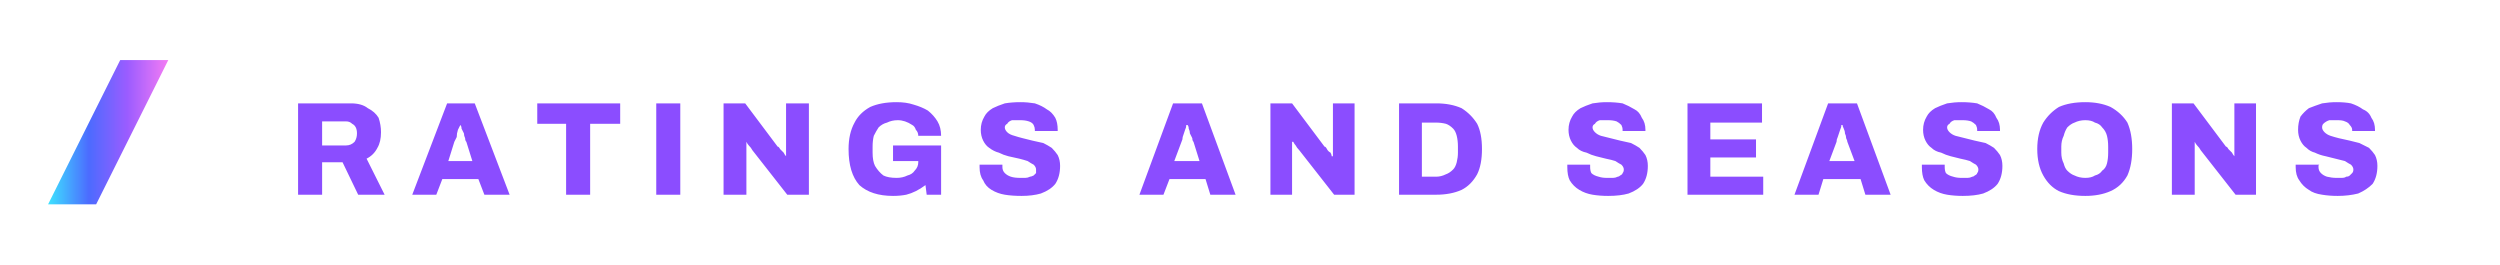
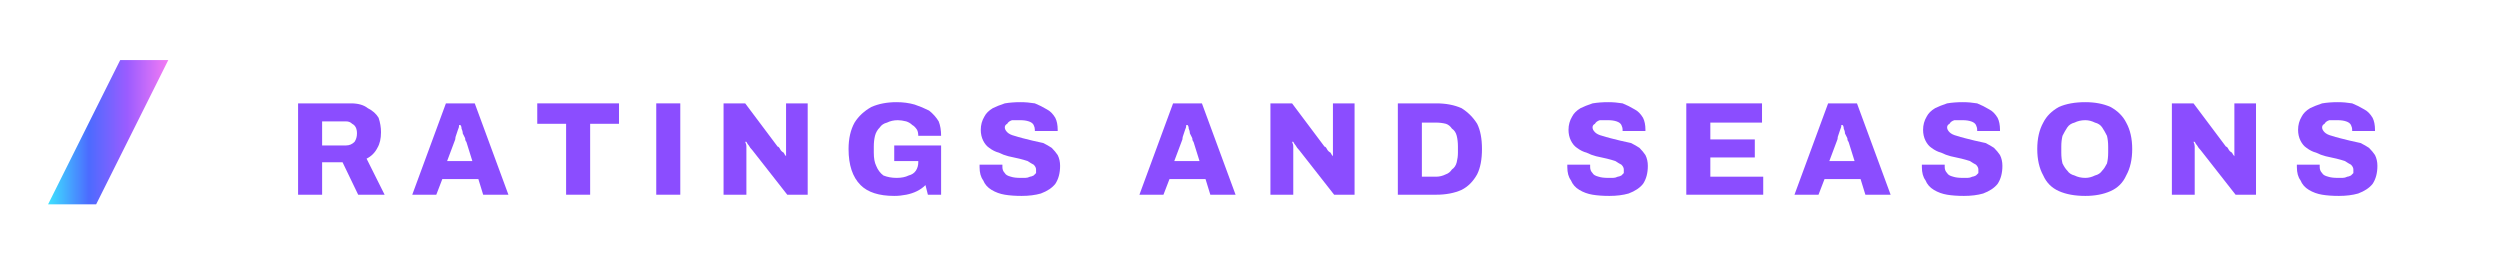
<svg xmlns="http://www.w3.org/2000/svg" width="208" height="22" viewBox="0 0 208 22" role="img" aria-labelledby="t d">
  <defs>
    <linearGradient id="brand" x1="0" y1="0" x2="1" y2="0">
      <stop offset="0" stop-color="#3de3ff" />
      <stop offset=".34" stop-color="#4c6bff" />
      <stop offset=".66" stop-color="#9b5cff" />
      <stop offset="1" stop-color="#f47cf4" />
    </linearGradient>
    <linearGradient id="button" x1="0" y1="0" x2="1" y2="0">
      <stop offset="0" stop-color="#6fe9ff" />
      <stop offset=".34" stop-color="#7b8cff" />
      <stop offset=".66" stop-color="#b07cff" />
      <stop offset="1" stop-color="#f79cf7" />
    </linearGradient>
    <linearGradient id="markTop" x1="0" y1="0" x2="1" y2=".6">
      <stop offset="0" stop-color="#43e6ff" />
      <stop offset=".4" stop-color="#4c6bff" />
      <stop offset=".72" stop-color="#b07cff" />
      <stop offset="1" stop-color="#ff8af0" />
    </linearGradient>
    <linearGradient id="markLow" x1="0" y1="1" x2="1" y2="0">
      <stop offset="0" stop-color="#d6e0ff" />
      <stop offset="1" stop-color="#3b5bff" />
    </linearGradient>
+     <path id="g1e71882e" d="M4.3 0.1Q2.4 0.1 1.5 -0.8Q0.5 -1.8 0.5 -3.8Q0.5 -5.1 1 -6Q1.5 -6.8 2.4 -7.3Q3.3 -7.7 4.5 -7.7Q5.3 -7.7 6 -7.5Q6.6 -7.3 7.2 -7Q7.7 -6.6 8 -6.1Q8.2 -5.6 8.2 -4.9H6.3Q6.3 -5.2 6.2 -5.4Q6 -5.7 5.8 -5.8Q5.6 -6 5.3 -6.1Q4.9 -6.2 4.6 -6.2Q4.1 -6.2 3.7 -6Q3.3 -5.9 3.1 -5.6Q2.8 -5.3 2.7 -4.9Q2.6 -4.5 2.6 -4V-3.5Q2.6 -2.8 2.8 -2.4Q3 -1.9 3.4 -1.6Q3.9 -1.4 4.5 -1.4Q5.1 -1.4 5.5 -1.6Q5.9 -1.7 6.1 -2Q6.3 -2.3 6.3 -2.7V-2.8H4.3V-4.1H8.2V0H7.1L6.9 -0.8Q6.6 -0.5 6.2 -0.3Q5.8 -0.1 5.3 0Q4.8 0.1 4.3 0.1Z" />
+     <path id="g469f2072" d="M0.8 0V-7.6H5.2Q6.1 -7.6 6.6 -7.2Q7.2 -6.9 7.5 -6.4Q7.7 -5.8 7.7 -5.2Q7.7 -4.4 7.4 -3.9Q7.1 -3.3 6.5 -3L8 0H5.8L4.5 -2.7H2.8V0ZM2.8 -4.1H4.8Q5.2 -4.1 5.5 -4.4Q5.7 -4.7 5.7 -5.1Q5.7 -5.4 5.6 -5.6Q5.5 -5.8 5.3 -5.9Q5.1 -6.1 4.8 -6.1H2.8Z" />
+     <path id="g5a0483aa" d="M0.8 0V-7.6H4Q5.2 -7.6 6.1 -7.2Q6.9 -6.7 7.4 -5.9Q7.8 -5.1 7.8 -3.8Q7.8 -2.5 7.4 -1.7Q6.9 -0.8 6.1 -0.4Q5.2 0 4 0ZM2.8 -1.5H4Q4.4 -1.5 4.8 -1.7Q5.1 -1.8 5.3 -2.1Q5.6 -2.3 5.7 -2.7Q5.8 -3.1 5.8 -3.5V-4Q5.8 -4.5 5.7 -4.9Q5.6 -5.3 5.3 -5.5Q5.1 -5.8 4.8 -5.9Q4.4 -6 4 -6H2.8Z" />
+     <path id="g67a65a0e" d="M2.7 0V-5.9H0.3V-7.6H7.1V-5.9H4.7V0Z" />
+     <path id="g6cddbad4" d="M0.8 0V-7.6H2.6L5.3 -4Q5.4 -4 5.5 -3.8Q5.6 -3.6 5.8 -3.5Q5.9 -3.3 6 -3.2L6 -3.2Q6 -3.4 6 -3.7Q6 -3.9 6 -4V-7.6H7.8V0H6.1L3.2 -3.7Q3 -3.9 2.9 -4.1Q2.8 -4.2 2.7 -4.4L2.6 -4.4Q2.7 -4.2 2.7 -4Q2.7 -3.8 2.7 -3.7V0Z" />
+     <path id="gb1a71d54" d="M4.5 0.1Q3.2 0.1 2.3 -0.3Q1.4 -0.7 1 -1.6Q0.5 -2.5 0.5 -3.8Q0.5 -5.1 1 -6Q1.4 -6.8 2.3 -7.3Q3.2 -7.7 4.5 -7.7Q5.7 -7.7 6.6 -7.3Q7.5 -6.8 7.9 -6Q8.4 -5.1 8.4 -3.8Q8.4 -2.5 7.9 -1.6Q7.5 -0.7 6.6 -0.3Q5.7 0.1 4.5 0.1ZM4.5 -1.4Q4.9 -1.4 5.3 -1.6Q5.7 -1.7 5.9 -2Q6.1 -2.2 6.3 -2.6Q6.4 -3 6.4 -3.5V-4Q6.4 -4.5 6.3 -4.9Q6.1 -5.3 5.9 -5.6Q5.7 -5.9 5.3 -6Q4.9 -6.2 4.5 -6.2Q4 -6.2 3.6 -6Q3.2 -5.9 3 -5.6Q2.8 -5.3 2.6 -4.9Q2.5 -4.5 2.5 -4V-3.5Q2.5 -3 2.6 -2.6Q2.8 -2.2 3 -2Q3.2 -1.7 3.6 -1.6Q4 -1.4 4.5 -1.4Z" />
+     <path id="gc195a459" d="M0.8 0V-7.6H7.1V-6H2.8V-4.6H6.5V-3.1H2.8V-1.5H7.2V0Z" />
+     <path id="gd122712d" d="M0.1 0 2.9 -7.6H5.3L8.1 0H6L5.6 -1.3H2.6L2.1 0ZM3 -2.8H5.1L4.6 -4.4Q4.5 -4.5 4.5 -4.7Q4.4 -4.9 4.3 -5.1Q4.3 -5.3 4.2 -5.5Q4.2 -5.7 4.1 -5.8H4Q4 -5.6 3.9 -5.4Q3.8 -5.1 3.7 -4.8Q3.7 -4.6 3.6 -4.4Z" />
+     <path id="ge2828d24" d="M0.8 0V-7.6H2.8V0Z" />
+     <path id="gfaef1fcd" d="M4 0.1Q3.2 0.1 2.6 0Q2 -0.1 1.5 -0.4Q1 -0.7 0.8 -1.2Q0.5 -1.6 0.5 -2.3Q0.5 -2.4 0.5 -2.4Q0.5 -2.5 0.5 -2.5H2.4Q2.4 -2.5 2.4 -2.4Q2.4 -2.4 2.4 -2.3Q2.4 -2 2.6 -1.8Q2.7 -1.6 3.1 -1.5Q3.4 -1.4 3.9 -1.4Q4.1 -1.4 4.3 -1.4Q4.5 -1.4 4.7 -1.5Q4.8 -1.5 5 -1.6Q5.1 -1.7 5.2 -1.8Q5.2 -1.9 5.2 -2.1Q5.2 -2.3 5 -2.5Q4.8 -2.6 4.5 -2.8Q4.2 -2.9 3.8 -3Q3.4 -3.1 2.9 -3.2Q2.5 -3.3 2.1 -3.5Q1.7 -3.6 1.3 -3.9Q1 -4.1 0.8 -4.5Q0.6 -4.9 0.6 -5.4Q0.6 -6 0.9 -6.5Q1.1 -6.9 1.6 -7.2Q2 -7.4 2.6 -7.6Q3.2 -7.7 3.9 -7.7Q4.5 -7.7 5.1 -7.6Q5.6 -7.4 6.1 -7.1Q6.5 -6.9 6.8 -6.4Q7 -6 7 -5.4V-5.3H5.1V-5.4Q5.1 -5.6 5 -5.8Q4.9 -6 4.6 -6.1Q4.3 -6.2 3.9 -6.2Q3.5 -6.2 3.2 -6.2Q2.9 -6.1 2.8 -5.9Q2.6 -5.8 2.6 -5.6Q2.6 -5.4 2.8 -5.2Q3 -5 3.4 -4.9Q3.7 -4.8 4.1 -4.7Q4.5 -4.6 4.9 -4.5Q5.4 -4.4 5.8 -4.3Q6.2 -4.1 6.5 -3.9Q6.8 -3.6 7 -3.3Q7.2 -2.9 7.2 -2.4Q7.2 -1.5 6.8 -0.9Q6.4 -0.4 5.6 -0.1Q4.9 0.1 4 0.1Z" />
  </defs>
  <polygon points="4,17 10,5 14,5 8,17" fill="url(#brand)" />
-   <path d="M24.8 16.2V8.6H29.2Q30.1 8.6 30.6 9Q31.2 9.3 31.5 9.8Q31.7 10.4 31.7 11Q31.7 11.8 31.4 12.3Q31.1 12.9 30.5 13.2L32 16.2H29.8L28.5 13.5H26.8V16.2ZM26.8 12.1H28.8Q29.2 12.1 29.5 11.8Q29.7 11.5 29.7 11.1Q29.7 10.8 29.6 10.6Q29.5 10.4 29.3 10.3Q29.1 10.1 28.8 10.1H26.8ZM34.3 16.2 37.2 8.6H39.5L42.4 16.2H40.3L39.8 14.9H36.8L36.3 16.2ZM37.3 13.4H39.3L38.8 11.8Q38.7 11.7 38.7 11.5Q38.6 11.3 38.6 11.1Q38.5 10.9 38.4 10.7Q38.4 10.5 38.3 10.4H38.3Q38.2 10.6 38.1 10.8Q38 11.1 38 11.4Q37.9 11.6 37.8 11.8ZM47.1 16.2V10.3H44.7V8.6H51.6V10.3H49.1V16.2ZM54.6 16.2V8.6H56.6V16.2ZM60.2 16.2V8.6H62L64.7 12.2Q64.8 12.2 64.9 12.4Q65.1 12.6 65.2 12.7Q65.3 12.9 65.4 13L65.4 13Q65.4 12.8 65.4 12.5Q65.4 12.3 65.4 12.2V8.6H67.3V16.2H65.5L62.6 12.5Q62.5 12.3 62.3 12.1Q62.2 12 62.1 11.8L62.1 11.8Q62.1 12 62.1 12.2Q62.1 12.4 62.1 12.5V16.2ZM74.3 16.3Q72.5 16.3 71.5 15.4Q70.6 14.4 70.6 12.4Q70.6 11.1 71.1 10.2Q71.5 9.4 72.4 8.9Q73.3 8.5 74.6 8.5Q75.4 8.5 76 8.7Q76.7 8.9 77.2 9.2Q77.7 9.6 78 10.1Q78.3 10.6 78.3 11.3H76.4Q76.4 11 76.2 10.8Q76.1 10.5 75.9 10.4Q75.6 10.2 75.3 10.1Q75 10 74.7 10Q74.2 10 73.8 10.2Q73.4 10.3 73.1 10.6Q72.9 10.9 72.7 11.3Q72.6 11.7 72.6 12.2V12.7Q72.6 13.4 72.8 13.8Q73.1 14.3 73.5 14.6Q73.9 14.8 74.6 14.8Q75.1 14.8 75.5 14.6Q75.9 14.5 76.1 14.2Q76.4 13.9 76.4 13.5V13.4H74.3V12.1H78.3V16.2H77.1L77 15.4Q76.6 15.7 76.2 15.9Q75.8 16.1 75.4 16.2Q74.9 16.3 74.3 16.3ZM85 16.3Q84.2 16.3 83.6 16.2Q83 16.1 82.5 15.8Q82 15.5 81.8 15Q81.5 14.6 81.5 13.9Q81.5 13.8 81.5 13.8Q81.5 13.7 81.5 13.7H83.4Q83.4 13.7 83.4 13.8Q83.4 13.8 83.4 13.9Q83.4 14.2 83.6 14.4Q83.8 14.6 84.1 14.7Q84.4 14.8 84.9 14.8Q85.1 14.8 85.3 14.8Q85.5 14.8 85.7 14.7Q85.8 14.7 86 14.6Q86.1 14.5 86.2 14.4Q86.2 14.3 86.2 14.1Q86.2 13.9 86 13.7Q85.8 13.6 85.5 13.4Q85.2 13.3 84.8 13.2Q84.4 13.1 83.9 13Q83.5 12.9 83.1 12.7Q82.7 12.6 82.3 12.3Q82 12.1 81.8 11.7Q81.6 11.3 81.6 10.8Q81.6 10.2 81.9 9.7Q82.1 9.3 82.6 9Q83 8.8 83.6 8.6Q84.2 8.5 84.9 8.5Q85.5 8.5 86.1 8.6Q86.7 8.8 87.1 9.1Q87.5 9.3 87.8 9.8Q88 10.2 88 10.8V10.9H86.1V10.8Q86.1 10.6 86 10.4Q85.9 10.2 85.6 10.1Q85.3 10 84.9 10Q84.5 10 84.2 10Q83.9 10.1 83.8 10.3Q83.6 10.4 83.6 10.6Q83.6 10.8 83.8 11Q84 11.2 84.4 11.3Q84.7 11.4 85.1 11.5Q85.5 11.6 85.9 11.7Q86.4 11.8 86.8 11.9Q87.2 12.1 87.5 12.3Q87.8 12.6 88 12.9Q88.2 13.3 88.2 13.8Q88.2 14.7 87.8 15.3Q87.4 15.8 86.6 16.1Q85.9 16.3 85 16.3ZM94.8 16.2 97.6 8.6H100L102.8 16.2H100.7L100.3 14.9H97.3L96.8 16.2ZM97.7 13.4H99.8L99.3 11.8Q99.2 11.7 99.2 11.5Q99.1 11.3 99 11.1Q99 10.9 98.9 10.7Q98.9 10.5 98.8 10.4H98.7Q98.7 10.6 98.6 10.8Q98.5 11.1 98.4 11.4Q98.4 11.6 98.3 11.8ZM105.7 16.2V8.6H107.5L110.2 12.2Q110.3 12.2 110.4 12.4Q110.5 12.6 110.7 12.7Q110.8 12.9 110.8 13L110.9 13Q110.9 12.8 110.9 12.5Q110.9 12.3 110.9 12.2V8.6H112.7V16.2H111L108.1 12.5Q107.9 12.3 107.8 12.1Q107.7 12 107.6 11.8L107.5 11.8Q107.5 12 107.5 12.2Q107.5 12.4 107.5 12.5V16.2ZM116.4 16.2V8.6H119.5Q120.7 8.6 121.6 9Q122.4 9.5 122.9 10.3Q123.3 11.1 123.3 12.4Q123.3 13.7 122.9 14.5Q122.4 15.4 121.6 15.8Q120.7 16.2 119.5 16.2ZM118.3 14.7H119.5Q119.9 14.7 120.3 14.5Q120.6 14.4 120.9 14.1Q121.1 13.9 121.2 13.5Q121.3 13.1 121.3 12.7V12.2Q121.3 11.7 121.2 11.3Q121.1 10.9 120.9 10.7Q120.6 10.4 120.3 10.3Q119.9 10.2 119.5 10.2H118.3ZM133.8 16.3Q133.1 16.3 132.5 16.2Q131.9 16.1 131.4 15.8Q130.9 15.5 130.6 15Q130.4 14.6 130.4 13.9Q130.4 13.8 130.4 13.8Q130.4 13.7 130.4 13.7H132.3Q132.3 13.7 132.3 13.8Q132.3 13.8 132.3 13.9Q132.3 14.2 132.4 14.4Q132.6 14.6 133 14.7Q133.3 14.8 133.7 14.8Q134 14.8 134.2 14.8Q134.4 14.8 134.6 14.7Q134.7 14.7 134.8 14.6Q135 14.5 135 14.4Q135.1 14.3 135.1 14.1Q135.1 13.9 134.9 13.7Q134.7 13.6 134.4 13.4Q134.1 13.3 133.6 13.2Q133.2 13.1 132.8 13Q132.4 12.9 132 12.7Q131.5 12.6 131.2 12.3Q130.9 12.1 130.7 11.7Q130.5 11.3 130.5 10.8Q130.5 10.2 130.8 9.7Q131 9.3 131.5 9Q131.9 8.8 132.5 8.6Q133.1 8.5 133.7 8.5Q134.4 8.5 135 8.6Q135.5 8.8 136 9.1Q136.4 9.3 136.6 9.8Q136.9 10.2 136.9 10.8V10.9H135V10.8Q135 10.6 134.9 10.4Q134.7 10.2 134.5 10.1Q134.2 10 133.8 10Q133.4 10 133.1 10Q132.8 10.1 132.7 10.3Q132.5 10.4 132.5 10.6Q132.5 10.8 132.7 11Q132.9 11.2 133.2 11.3Q133.6 11.4 134 11.5Q134.4 11.6 134.8 11.7Q135.2 11.8 135.7 11.9Q136.1 12.1 136.4 12.3Q136.7 12.6 136.9 12.9Q137.1 13.3 137.1 13.8Q137.1 14.7 136.7 15.3Q136.3 15.8 135.5 16.1Q134.8 16.3 133.8 16.3ZM140.4 16.2V8.6H146.6V10.2H142.3V11.6H146.1V13.1H142.3V14.7H146.7V16.2ZM149.3 16.2 152.1 8.6H154.5L157.3 16.2H155.2L154.8 14.9H151.7L151.3 16.2ZM152.2 13.4H154.3L153.7 11.8Q153.7 11.7 153.6 11.5Q153.6 11.3 153.5 11.1Q153.5 10.9 153.4 10.7Q153.3 10.5 153.3 10.4H153.2Q153.2 10.6 153.1 10.8Q153 11.1 152.9 11.4Q152.8 11.6 152.8 11.8ZM163.3 16.3Q162.6 16.3 162 16.2Q161.4 16.1 160.9 15.8Q160.4 15.5 160.1 15Q159.9 14.6 159.9 13.9Q159.9 13.8 159.9 13.8Q159.9 13.7 159.9 13.7H161.8Q161.8 13.7 161.8 13.8Q161.8 13.8 161.8 13.9Q161.8 14.2 161.9 14.4Q162.1 14.6 162.5 14.7Q162.8 14.8 163.2 14.8Q163.5 14.8 163.7 14.8Q163.9 14.8 164.1 14.7Q164.2 14.7 164.3 14.6Q164.5 14.5 164.5 14.4Q164.6 14.3 164.6 14.1Q164.6 13.9 164.4 13.7Q164.2 13.6 163.9 13.4Q163.6 13.3 163.1 13.2Q162.7 13.1 162.3 13Q161.9 12.9 161.5 12.7Q161 12.6 160.7 12.3Q160.4 12.1 160.2 11.7Q160 11.3 160 10.8Q160 10.2 160.3 9.7Q160.5 9.3 161 9Q161.4 8.8 162 8.6Q162.6 8.5 163.2 8.5Q163.9 8.5 164.5 8.6Q165 8.8 165.5 9.1Q165.9 9.3 166.1 9.8Q166.4 10.2 166.4 10.8V10.9H164.5V10.8Q164.5 10.6 164.4 10.4Q164.2 10.2 164 10.1Q163.7 10 163.3 10Q162.9 10 162.6 10Q162.3 10.1 162.2 10.3Q162 10.4 162 10.6Q162 10.8 162.2 11Q162.4 11.2 162.7 11.3Q163.1 11.4 163.5 11.5Q163.9 11.6 164.3 11.7Q164.7 11.8 165.2 11.9Q165.6 12.1 165.9 12.3Q166.2 12.6 166.4 12.9Q166.6 13.3 166.6 13.8Q166.6 14.7 166.2 15.3Q165.8 15.8 165 16.1Q164.3 16.3 163.3 16.3ZM173.5 16.3Q172.2 16.3 171.3 15.9Q170.5 15.5 170 14.6Q169.5 13.7 169.5 12.4Q169.5 11.1 170 10.2Q170.5 9.4 171.3 8.9Q172.2 8.5 173.5 8.5Q174.7 8.5 175.6 8.9Q176.5 9.4 177 10.2Q177.4 11.1 177.4 12.4Q177.4 13.7 177 14.6Q176.5 15.5 175.6 15.9Q174.7 16.3 173.5 16.3ZM173.5 14.8Q174 14.8 174.3 14.6Q174.7 14.5 174.9 14.2Q175.2 14 175.3 13.6Q175.4 13.2 175.4 12.7V12.2Q175.4 11.7 175.3 11.3Q175.2 10.9 174.9 10.6Q174.7 10.3 174.3 10.2Q174 10 173.5 10Q173 10 172.6 10.2Q172.3 10.3 172 10.6Q171.8 10.9 171.7 11.3Q171.5 11.7 171.5 12.2V12.7Q171.5 13.2 171.7 13.6Q171.8 14 172 14.2Q172.3 14.5 172.6 14.6Q173 14.8 173.5 14.8ZM180.7 16.2V8.6H182.5L185.2 12.2Q185.3 12.2 185.4 12.4Q185.6 12.6 185.7 12.7Q185.8 12.9 185.9 13L185.9 13Q185.9 12.8 185.9 12.5Q185.9 12.3 185.9 12.2V8.6H187.7V16.2H186L183.1 12.5Q183 12.3 182.8 12.1Q182.7 12 182.6 11.8L182.6 11.8Q182.6 12 182.6 12.2Q182.6 12.4 182.6 12.5V16.2ZM194.5 16.3Q193.8 16.3 193.2 16.2Q192.5 16.1 192.1 15.8Q191.6 15.5 191.3 15Q191 14.6 191 13.9Q191 13.8 191 13.8Q191 13.7 191 13.7H193Q192.9 13.7 192.9 13.8Q192.9 13.8 192.9 13.9Q192.9 14.2 193.1 14.4Q193.3 14.6 193.6 14.7Q194 14.8 194.4 14.8Q194.6 14.8 194.8 14.8Q195.1 14.8 195.2 14.7Q195.4 14.7 195.5 14.6Q195.6 14.5 195.7 14.4Q195.8 14.3 195.8 14.1Q195.8 13.9 195.6 13.7Q195.4 13.6 195.1 13.4Q194.7 13.3 194.3 13.2Q193.9 13.1 193.5 13Q193 12.9 192.6 12.7Q192.2 12.6 191.9 12.3Q191.6 12.1 191.4 11.7Q191.2 11.3 191.2 10.8Q191.2 10.2 191.4 9.7Q191.7 9.3 192.1 9Q192.6 8.8 193.2 8.6Q193.8 8.5 194.4 8.5Q195.1 8.5 195.6 8.6Q196.2 8.8 196.6 9.1Q197.1 9.3 197.3 9.8Q197.6 10.2 197.6 10.8V10.9H195.7V10.8Q195.7 10.6 195.5 10.4Q195.4 10.2 195.1 10.1Q194.9 10 194.5 10Q194.1 10 193.8 10Q193.5 10.1 193.3 10.3Q193.2 10.4 193.2 10.6Q193.2 10.8 193.4 11Q193.6 11.2 193.9 11.3Q194.2 11.4 194.6 11.5Q195 11.6 195.5 11.7Q195.9 11.8 196.3 11.9Q196.7 12.1 197.1 12.3Q197.4 12.6 197.6 12.9Q197.8 13.3 197.8 13.8Q197.8 14.7 197.4 15.3Q196.9 15.8 196.2 16.1Q195.4 16.3 194.5 16.3Z" fill="#8b4dff" />
+   <g fill="#8b4dff">
+     <use href="#g469f2072" x="24.0" y="16.2" />
+     <use href="#gd122712d" x="34.2" y="16.2" />
+     <use href="#g67a65a0e" x="44.4" y="16.2" />
+     <use href="#ge2828d24" x="53.8" y="16.2" />
+     <use href="#g6cddbad4" x="59.4" y="16.2" />
+     <use href="#g1e71882e" x="70.1" y="16.2" />
+     <use href="#gfaef1fcd" x="81.0" y="16.2" />
+     <use href="#gd122712d" x="94.7" y="16.2" />
+     <use href="#g6cddbad4" x="104.9" y="16.2" />
+     <use href="#g5a0483aa" x="115.5" y="16.2" />
+     <use href="#gfaef1fcd" x="129.9" y="16.2" />
+     <use href="#gc195a459" x="139.5" y="16.2" />
+     <use href="#gd122712d" x="149.2" y="16.2" />
+     <use href="#gfaef1fcd" x="159.4" y="16.2" />
+     <use href="#gb1a71d54" x="169.0" y="16.2" />
+     <use href="#g6cddbad4" x="179.9" y="16.2" />
+     <use href="#gfaef1fcd" x="190.6" y="16.2" />
+   </g>
</svg>
